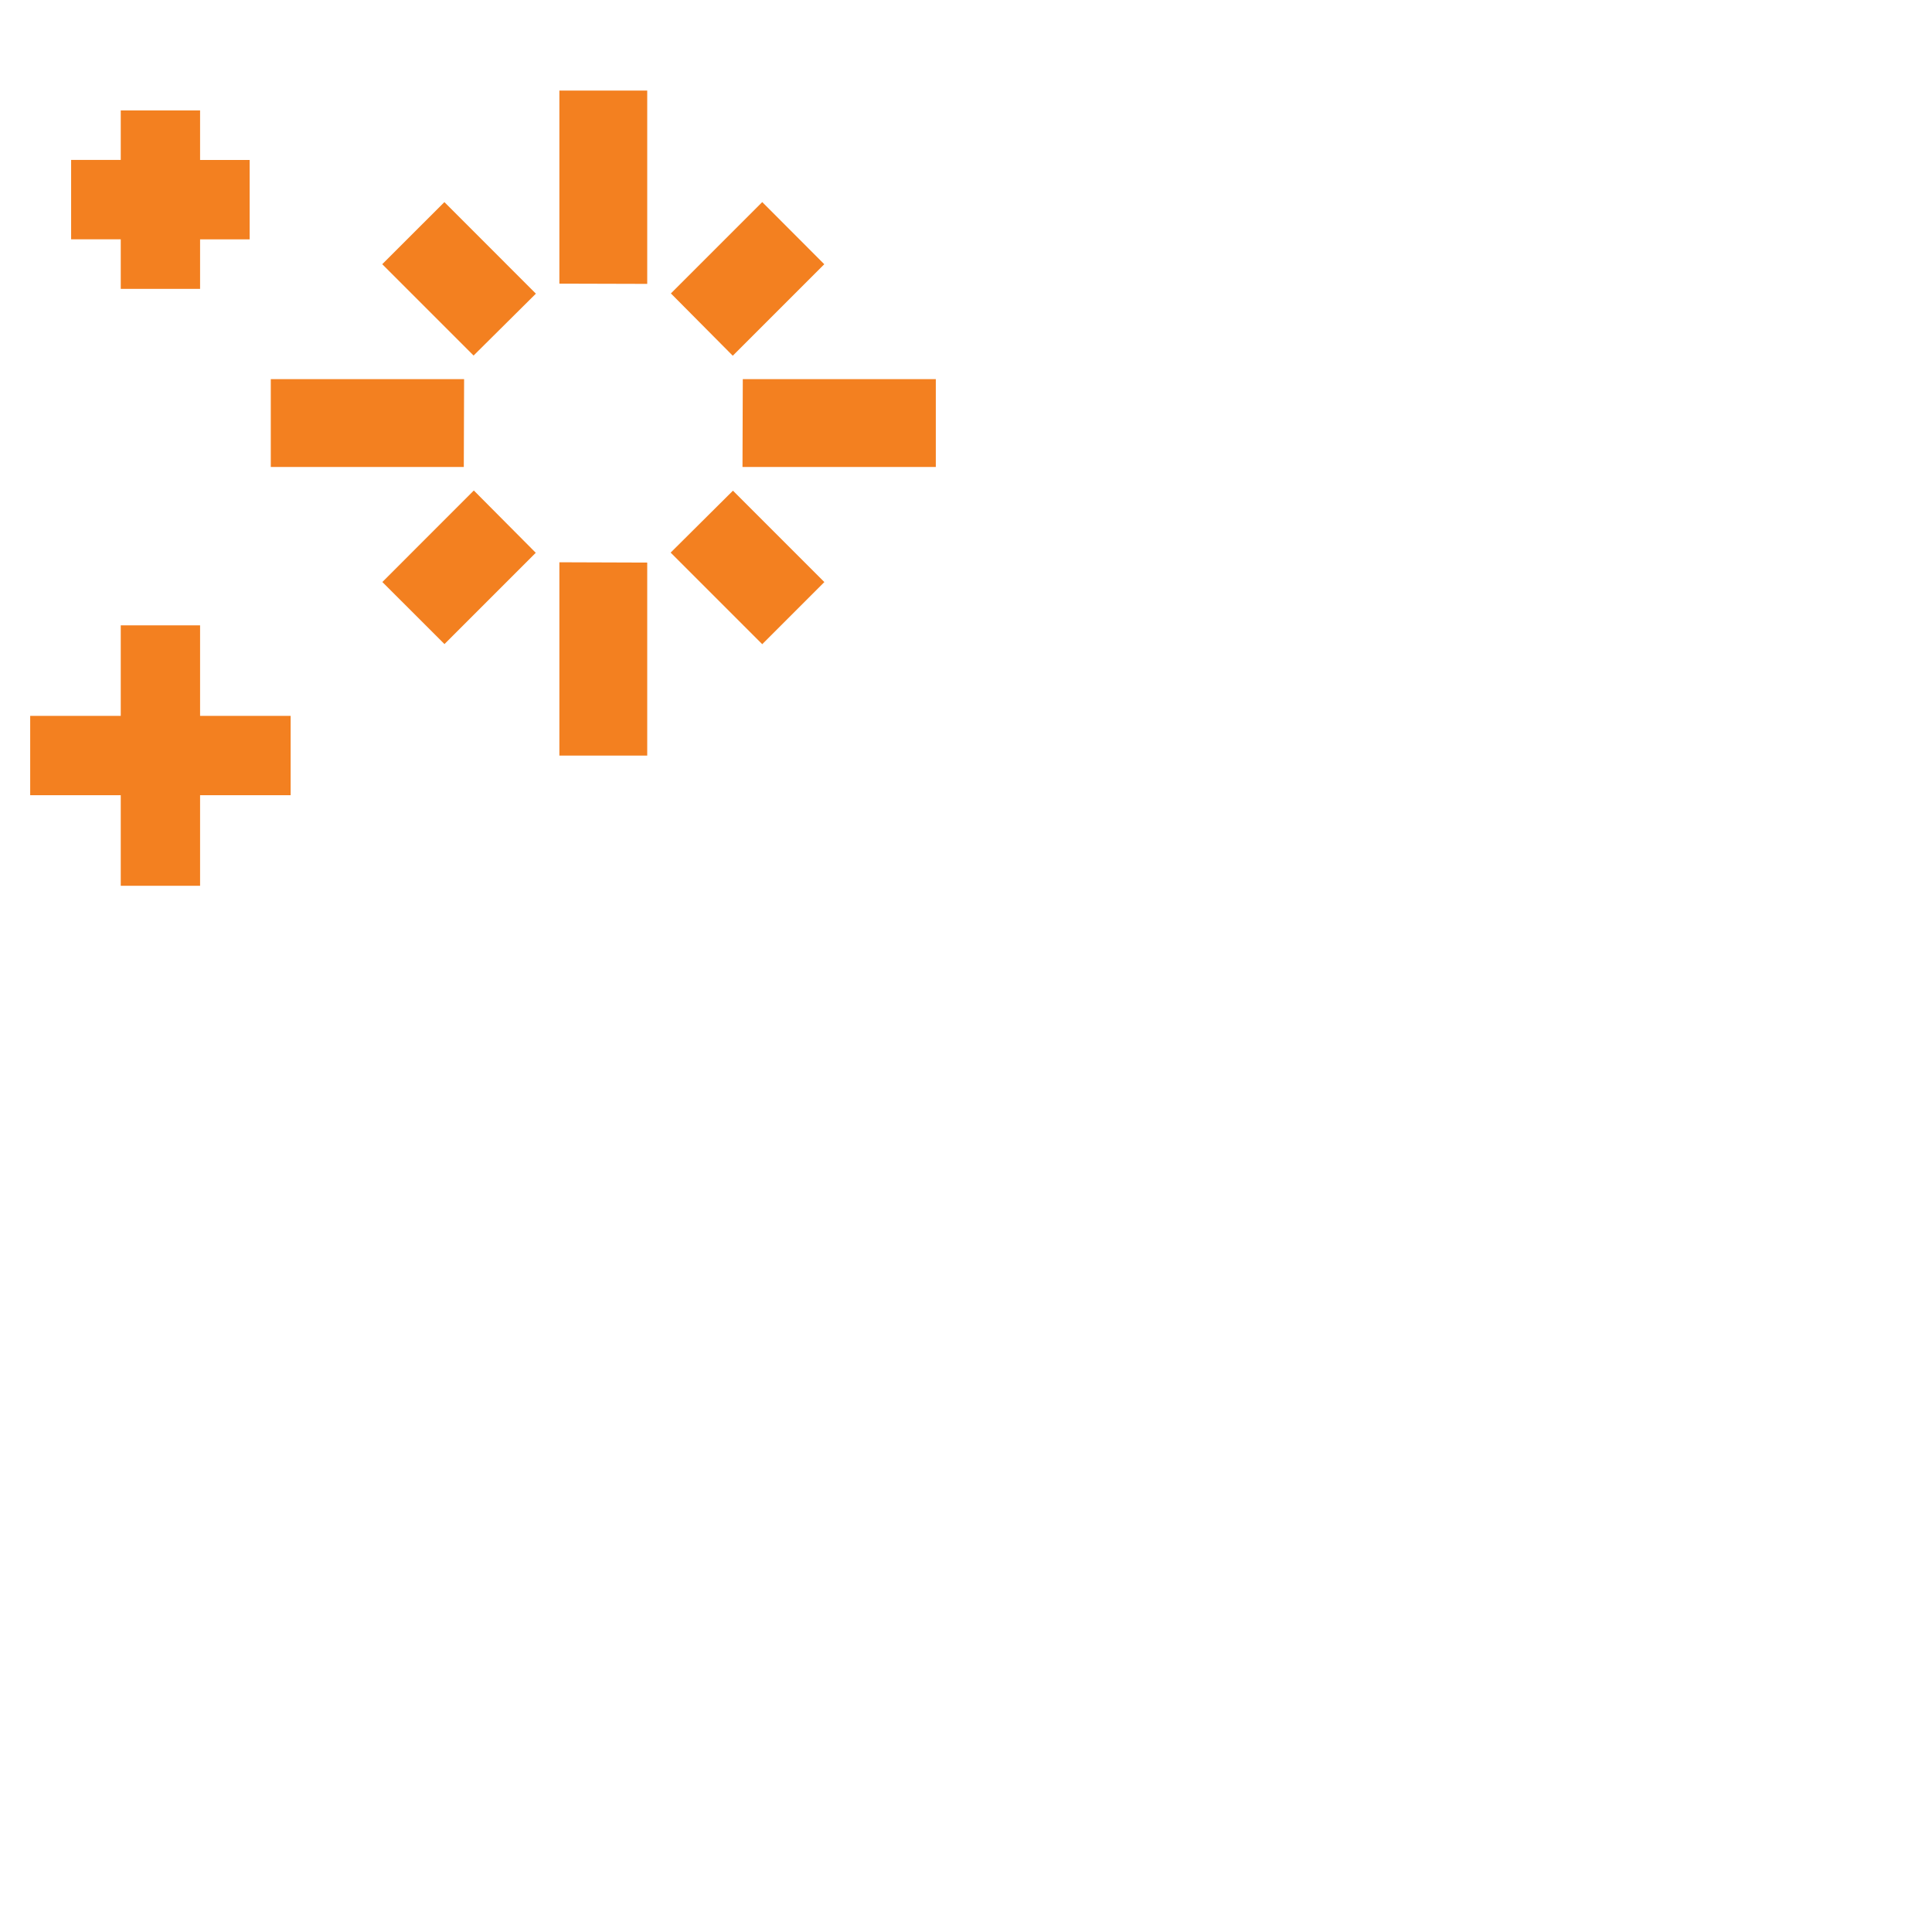
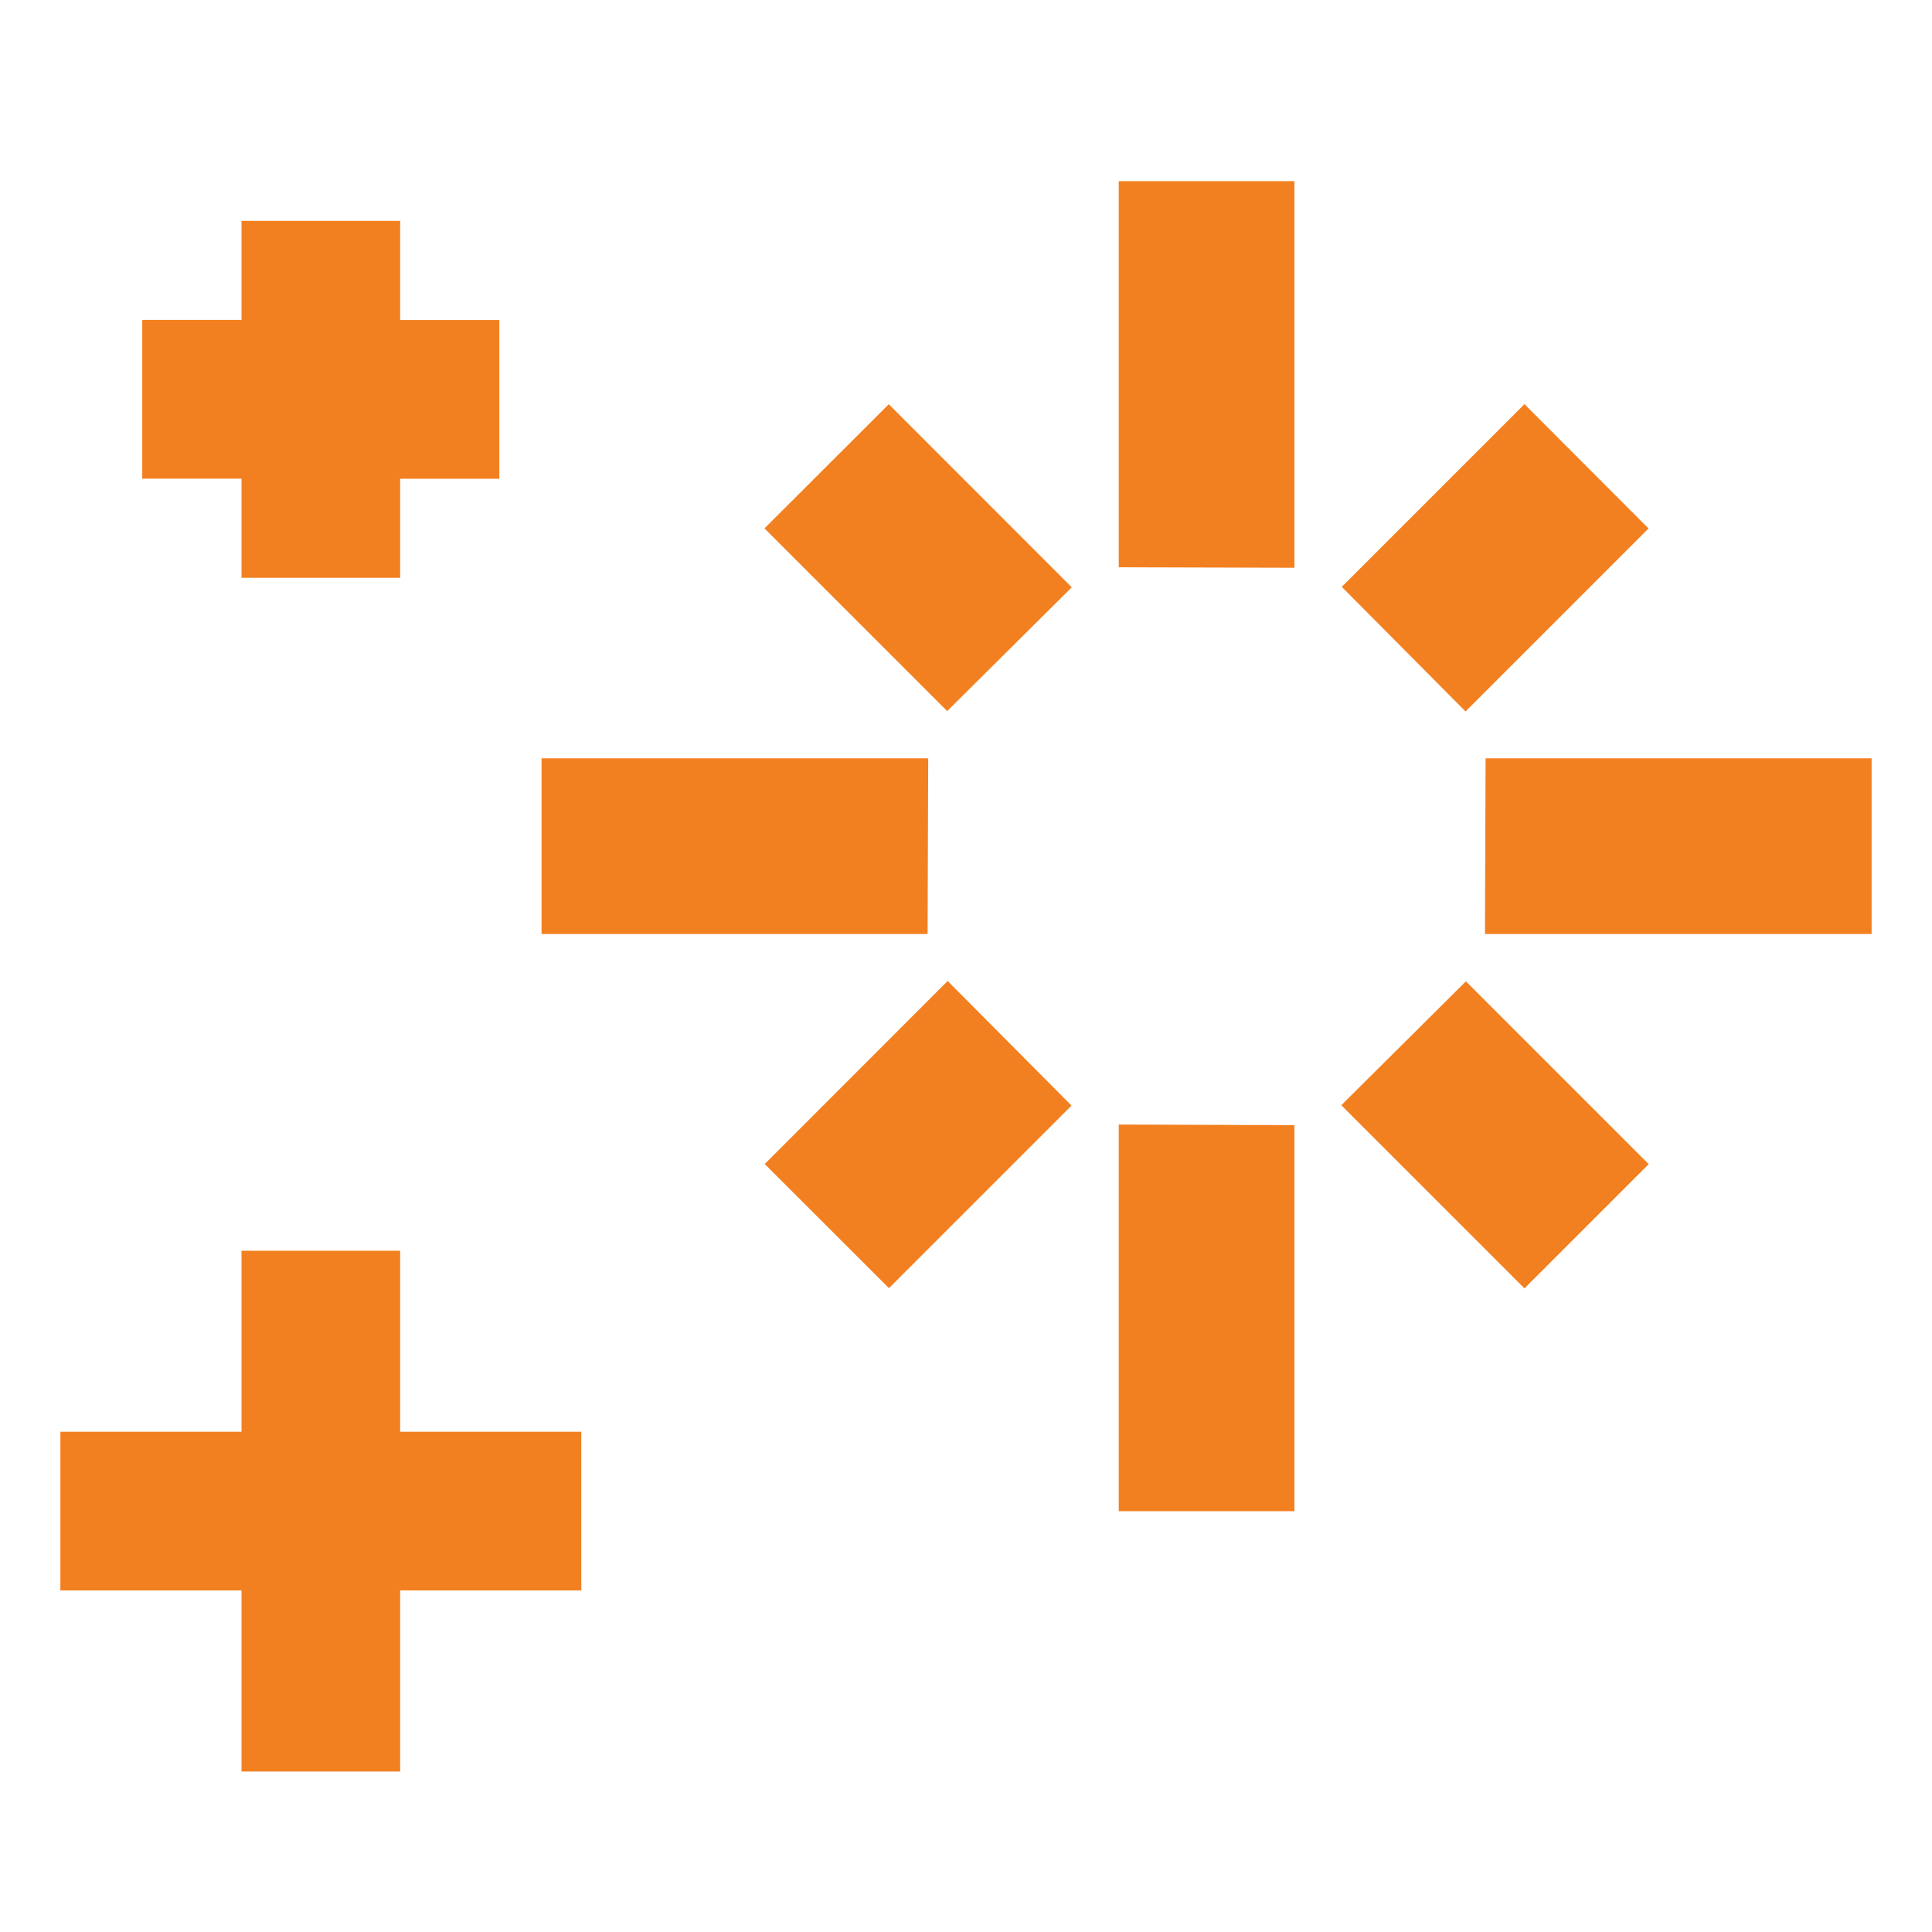
- <svg width="32" height="32" viewBox="0 0 32 32">
+ <svg width="32" height="32" viewBox="0 1 16 14">
  <path fill="#F38020" d="M10.72 1.5H9.265v3.198l1.455.004zM7.36 3.347l1.516 1.517-1.032 1.025-1.513-1.513 1.03-1.029ZM4.485 6.28h3.202l-.005 1.455H4.485zm1.848 3.36 1.515-1.516 1.026 1.032-1.512 1.512-1.03-1.029Zm2.932 2.875V9.313l1.455.005v3.197zm3.36-1.845-1.517-1.517 1.032-1.026 1.514 1.514zM15.5 7.735h-3.202l.005-1.455H15.5zm-1.847-3.359-1.516 1.516-1.025-1.032 1.513-1.513 1.028 1.03ZM2 1.829v.82h-.822v1.315H2v.821h1.314v-.82h.821V2.65h-.821v-.821zm0 12.842v-1.5H.5v-1.314H2v-1.499h1.314v1.499h1.5v1.314h-1.5v1.5z" />
</svg>
